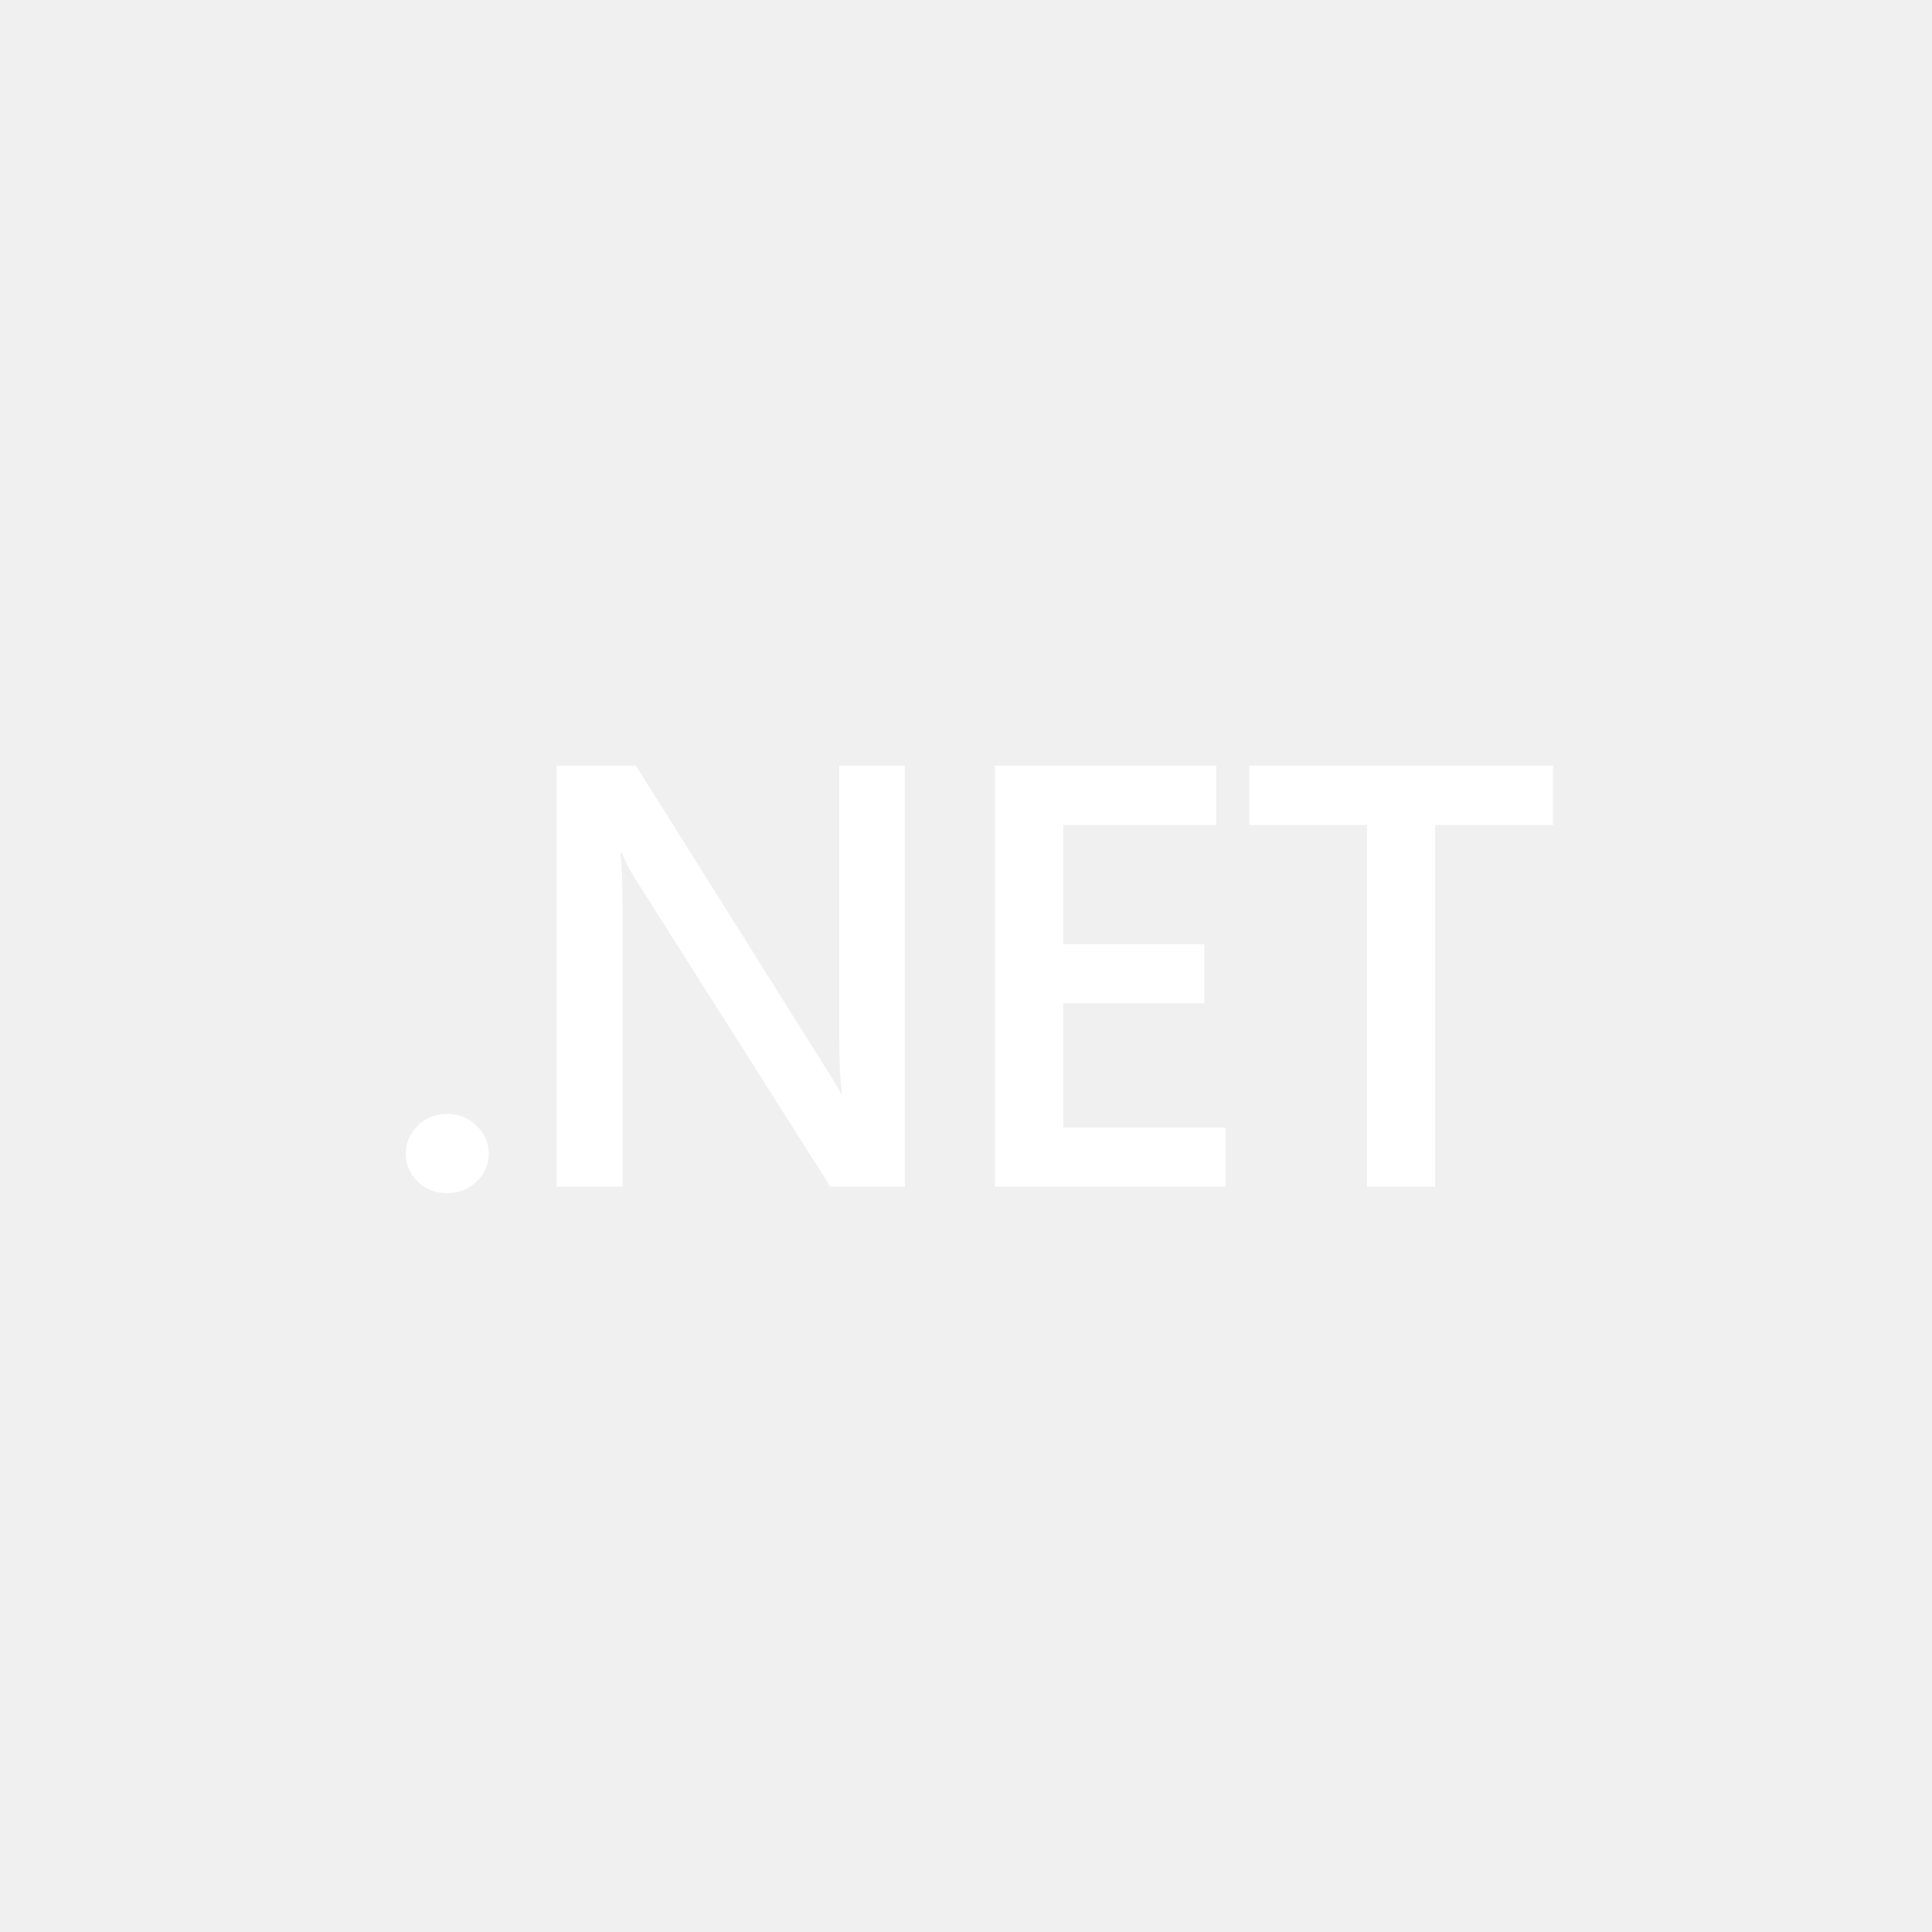
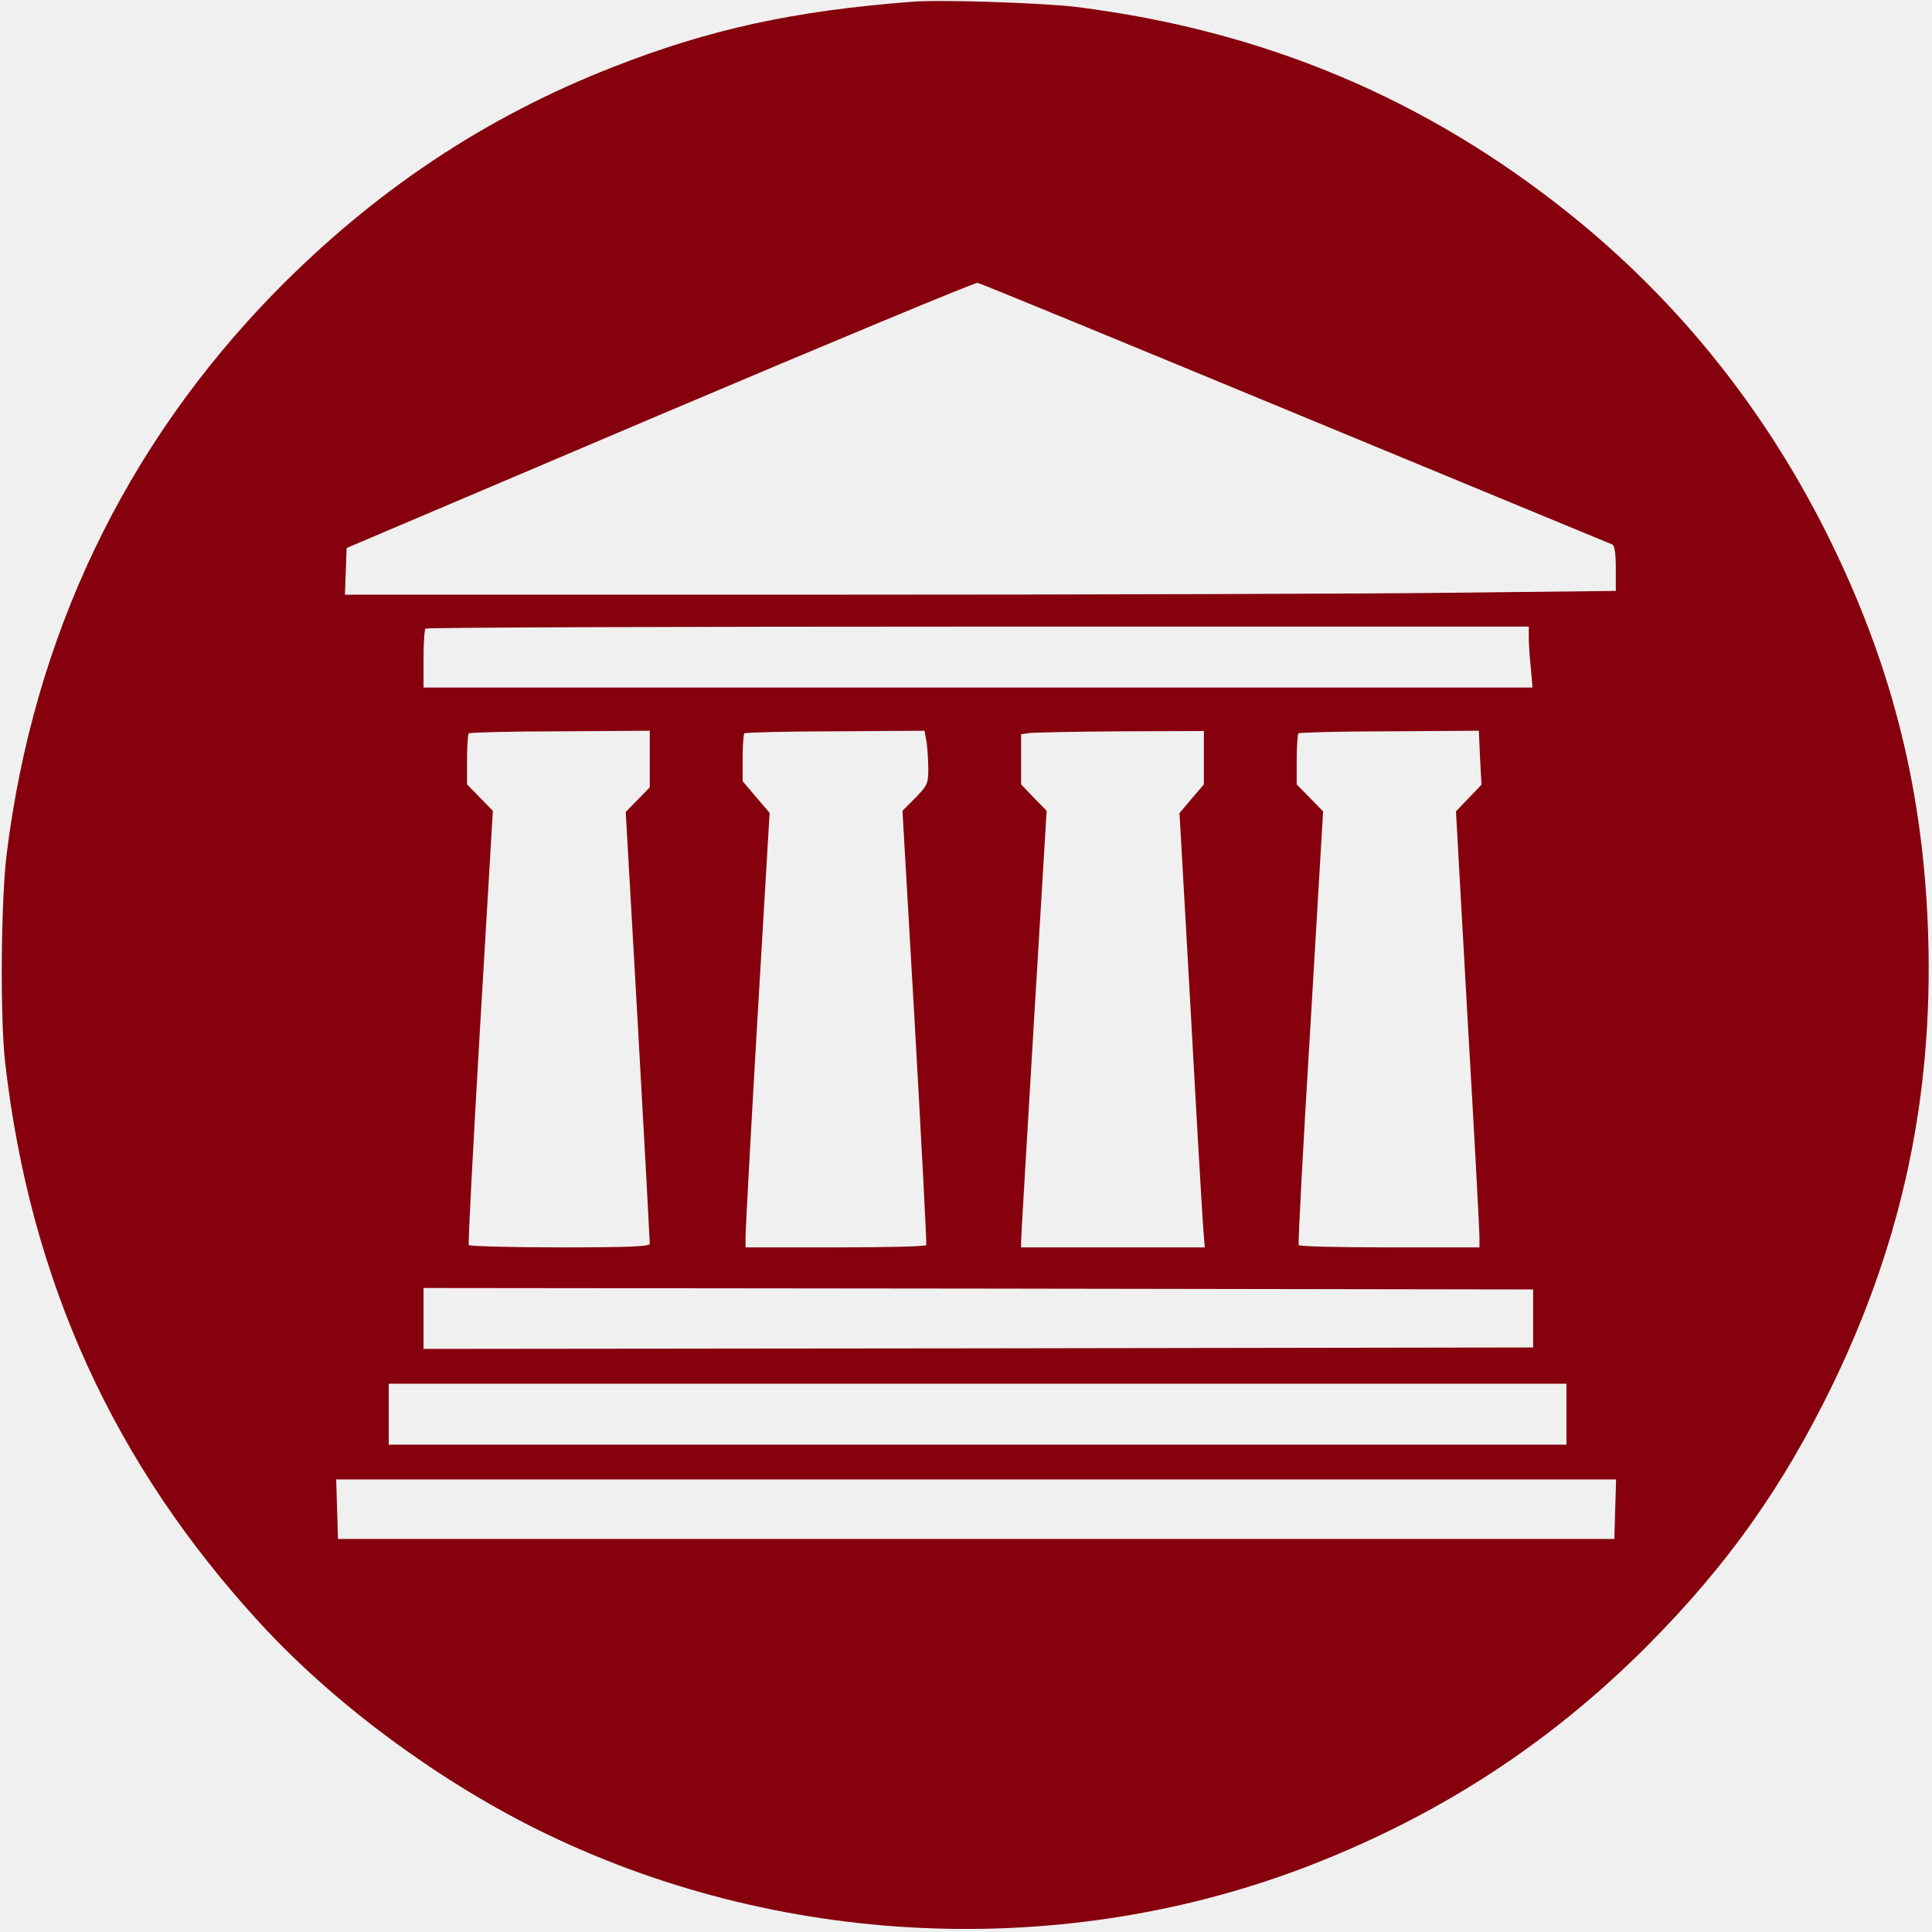
- <svg xmlns="http://www.w3.org/2000/svg" width="456" height="456" viewBox="0 0 456 456" version="1.1" xml:space="preserve" style="fill-rule:evenodd;clip-rule:evenodd;stroke-linejoin:round;stroke-miterlimit:2;">
-   <path d="m 105.5,281.609 c -2.703,0 -5.001,-0.9 -6.893,-2.702 -1.892,-1.848 -2.838,-4.042 -2.838,-6.582 0,-2.587 0.946,-4.804 2.838,-6.652 1.892,-1.848 4.19,-2.772 6.893,-2.772 2.748,0 5.068,0.924 6.96,2.772 1.937,1.848 2.906,4.064 2.906,6.652 0,2.54 -0.968,4.734 -2.906,6.582 -1.892,1.802 -4.212,2.702 -6.96,2.702 z" style="fill:#ffffff;fill-rule:nonzero;stroke-width:0.838" />
-   <path d="M 213.561,280.084 H 195.99 L 149.7,207.054 c -1.171,-1.848 -2.14,-3.765 -2.906,-5.751 h -0.406 c 0.361,2.125 0.541,6.675 0.541,13.65 v 65.132 h -15.543 v -99.36 h 18.719 l 44.737,71.298 c 1.892,2.957 3.109,4.989 3.649,6.098 h 0.27 c -0.45,-2.632 -0.676,-7.09 -0.676,-13.373 v -64.023 h 15.476 z" style="fill:#ffffff;fill-rule:nonzero;stroke-width:0.838" />
-   <path d="m 289.251,280.084 h -54.401 v -99.36 h 52.238 v 13.997 h -36.154 v 28.131 h 33.316 v 13.927 h -33.316 v 29.378 h 38.316 z" style="fill:#ffffff;fill-rule:nonzero;stroke-width:0.838" />
-   <path d="M 366.565,194.721 H 338.722 v 85.363 h -16.084 v -85.363 h -27.775 v -13.997 h 71.701 z" style="fill:#ffffff;fill-rule:nonzero;stroke-width:0.838" />
+ <svg xmlns="http://www.w3.org/2000/svg" version="1.0" width="666pt" height="666pt" viewBox="0 0 666 666" preserveAspectRatio="xMidYMid meet">
+   <g transform="translate(0,666) scale(0.1,-0.1)" fill="#85000C" stroke="none">
+     <path d="M3145 6654 c-408 -31 -701 -95 -1034 -226 -441 -173 -820 -426 -1162 -774 -519 -531 -833 -1188 -926 -1938 -20 -163 -23 -566 -5 -721 86 -750 374 -1382 880 -1932 248 -270 597 -531 947 -706 831 -415 1830 -460 2690 -120 440 174 811 417 1141 747 279 280 471 551 644 908 238 494 343 988 327 1538 -15 496 -121 924 -337 1365 -218 444 -518 821 -896 1125 -498 400 -1057 635 -1704 716 -114 14 -468 26 -565 18z m1320 -1419 c594 -246 1086 -449 1093 -452 8 -4 12 -30 12 -82 l0 -78 -532 -6 c-293 -4 -1279 -7 -2191 -7 l-1658 0 3 81 3 80 1080 459 c594 252 1087 457 1095 455 8 -1 501 -204 1095 -450z m805 -772 c0 -21 3 -68 7 -105 l6 -68 -1912 0 -1911 0 0 98 c0 54 3 102 7 105 3 4 861 7 1905 7 l1898 0 0 -37z m-3030 -420 l0 -97 -41 -42 -42 -43 42 -738 c23 -406 41 -744 41 -750 0 -10 -69 -13 -309 -13 -171 0 -312 4 -315 8 -3 5 15 343 39 753 l44 744 -44 45 -45 46 0 85 c0 47 3 88 6 91 3 3 144 7 315 7 l309 2 0 -98z m954 60 c3 -21 6 -63 6 -93 0 -51 -3 -57 -44 -100 l-45 -45 43 -745 c23 -410 41 -748 39 -752 -2 -5 -143 -8 -314 -8 l-309 0 0 38 c0 20 18 357 41 749 l42 711 -47 55 -46 54 0 80 c0 44 3 82 6 85 3 3 144 7 313 7 l308 2 7 -38z m956 -55 l0 -92 -42 -49 -42 -50 38 -671 c20 -369 40 -706 43 -748 l6 -78 -317 0 -316 0 0 23 c0 12 20 351 44 752 l44 730 -44 45 -44 46 0 86 0 87 28 4 c15 2 156 5 315 6 l287 1 0 -92z m952 0 l5 -93 -44 -46 -44 -46 40 -714 c23 -393 41 -731 41 -751 l0 -38 -309 0 c-171 0 -312 3 -314 8 -3 4 15 342 40 751 l44 744 -46 47 -45 46 0 85 c0 47 3 88 6 91 3 3 144 7 313 7 l309 2 4 -93z m183 -1933 l0 -100 -1912 -3 -1913 -2 0 105 0 105 1913 -2 1912 -3 0 -100z m115 -330 l0 -105 -2030 0 -2030 0 0 105 0 105 2030 0 2030 0 0 -105z m168 -327 l-3 -103 -2200 0 -2200 0 -3 103 -3 102 2206 0 2206 0 -3 -102z" />
+   </g>
</svg>
